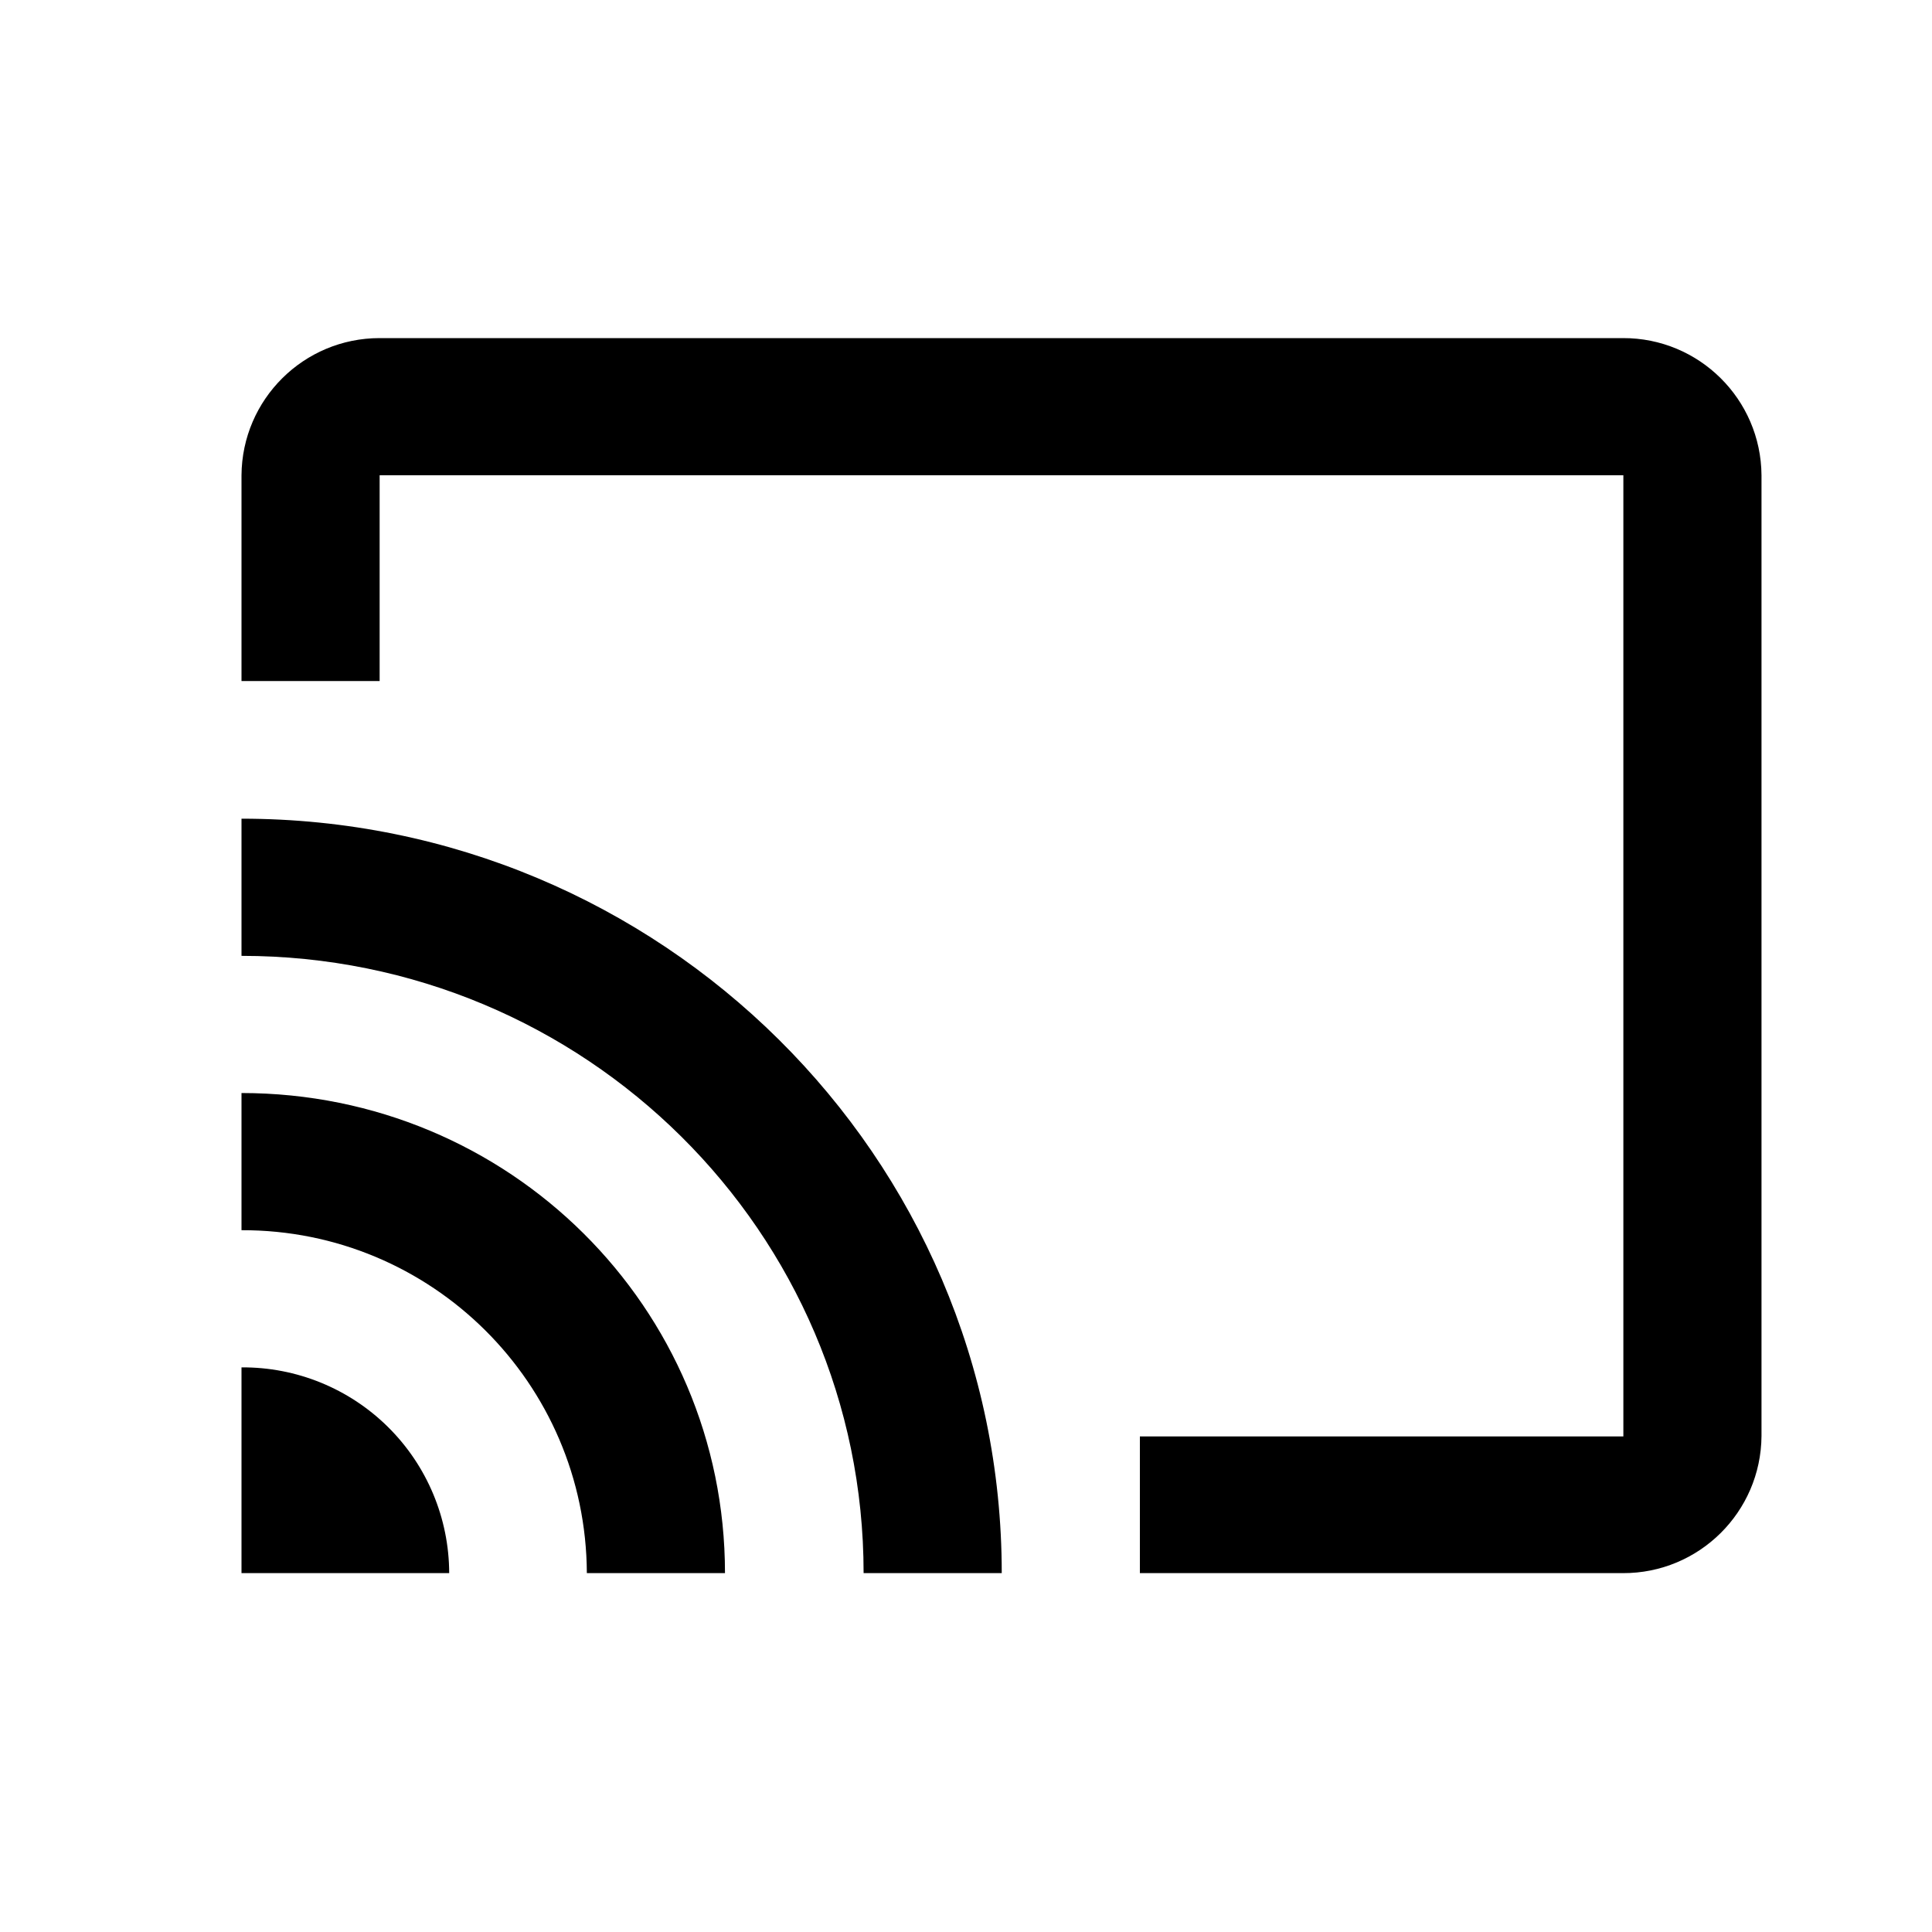
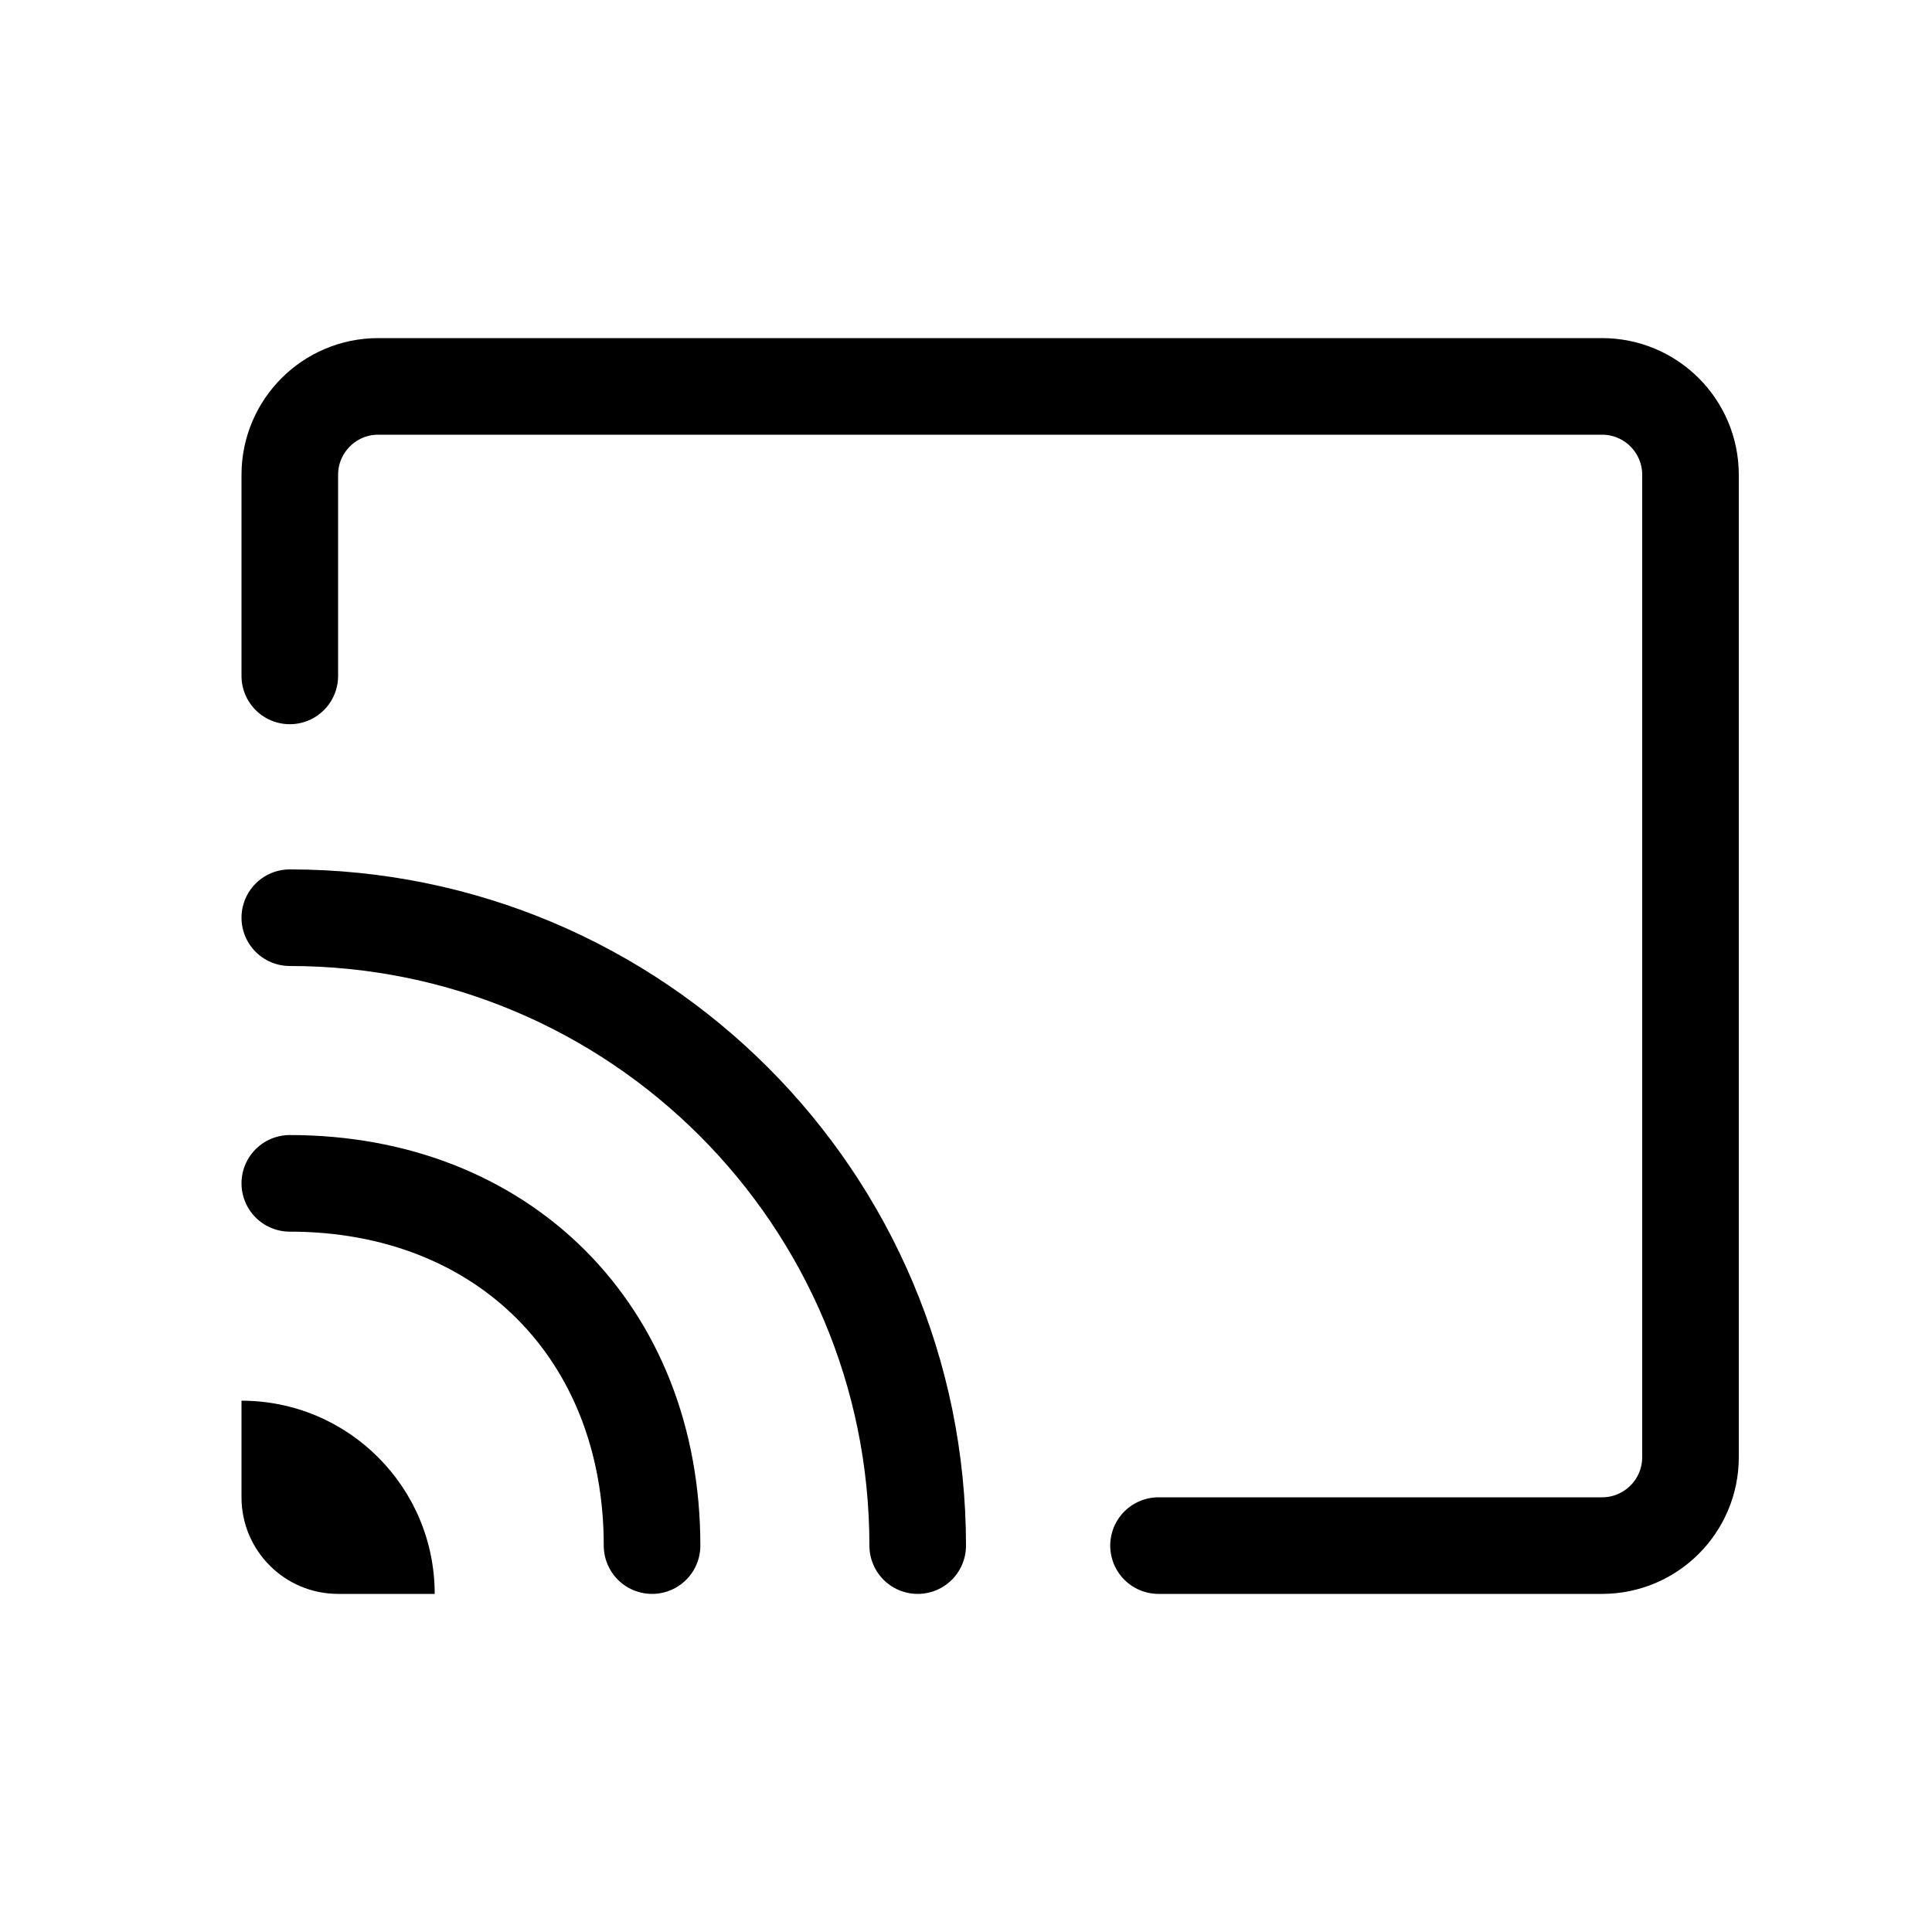
<svg xmlns="http://www.w3.org/2000/svg" viewBox="0 0 40 40">
  <g fill="none" fill-rule="evenodd">
-     <path d="M0 0h40v40H0z" />
-     <path fill="currentColor" fill-rule="nonzero" d="M5 28.31v4.26h4.3A4.27 4.27 0 0 0 5 28.31zm0-5.68v2.84a7.13 7.13 0 0 1 7.15 7.1h2.86c0-5.5-4.47-9.94-10.01-9.94zm0-5.68v2.84c7.11 0 12.88 5.72 12.88 12.78h2.86c0-8.63-7.06-15.62-15.74-15.62zM33.61 7H7.86A2.86 2.86 0 0 0 5 9.84v4.26h2.86V9.84h25.75v19.9H23.6v2.83H33.6a2.86 2.86 0 0 0 2.87-2.84V9.84A2.86 2.86 0 0 0 33.6 7z" />
+     <path stroke="currentColor" stroke-linecap="round" stroke-width="2" d="M6 13.994V9.831C6 8.82 6.82 8 7.831 8h25.338C34.18 8 35 8.82 35 9.831v20.338C35 31.18 34.18 32 33.169 32h-9.183M19 32c0-7.18-5.82-13-13-13m7.5 13c0-4.418-3.082-7.5-7.5-7.5" />
+     <path fill="currentColor" d="M9 33a4 4 0 00-4-4v2a2 2 0 002 2" />
  </g>
</svg>
